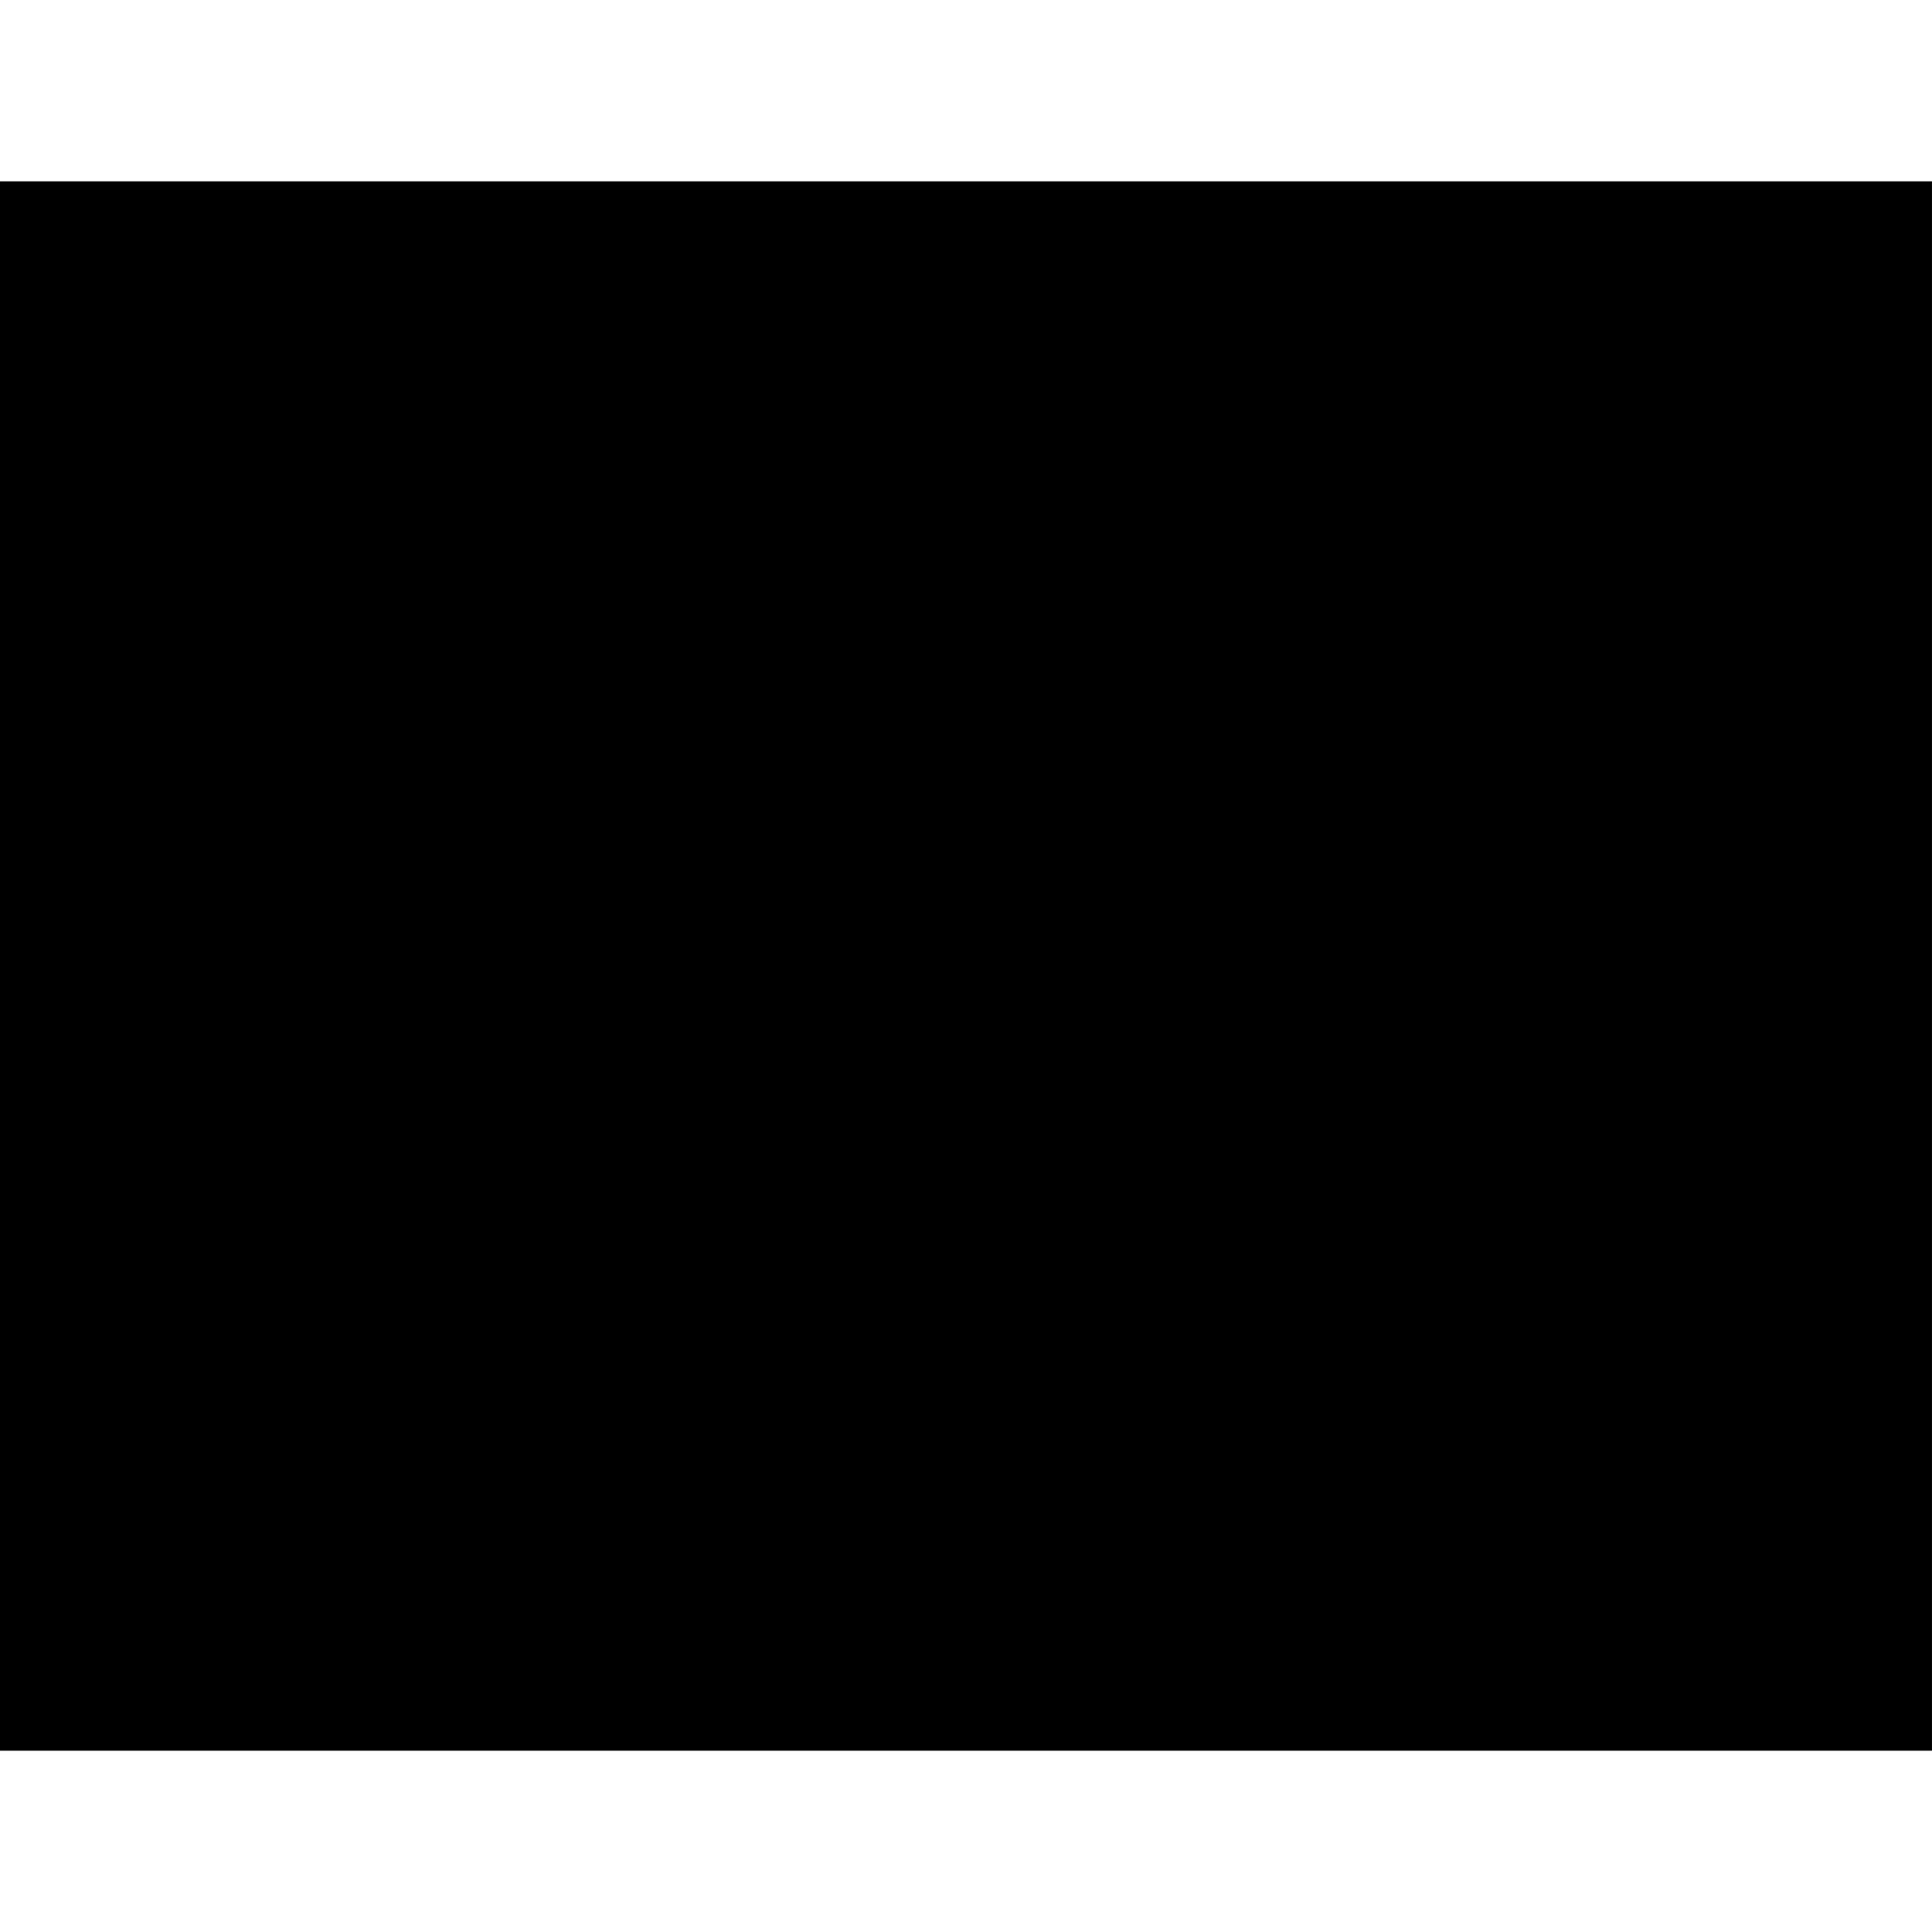
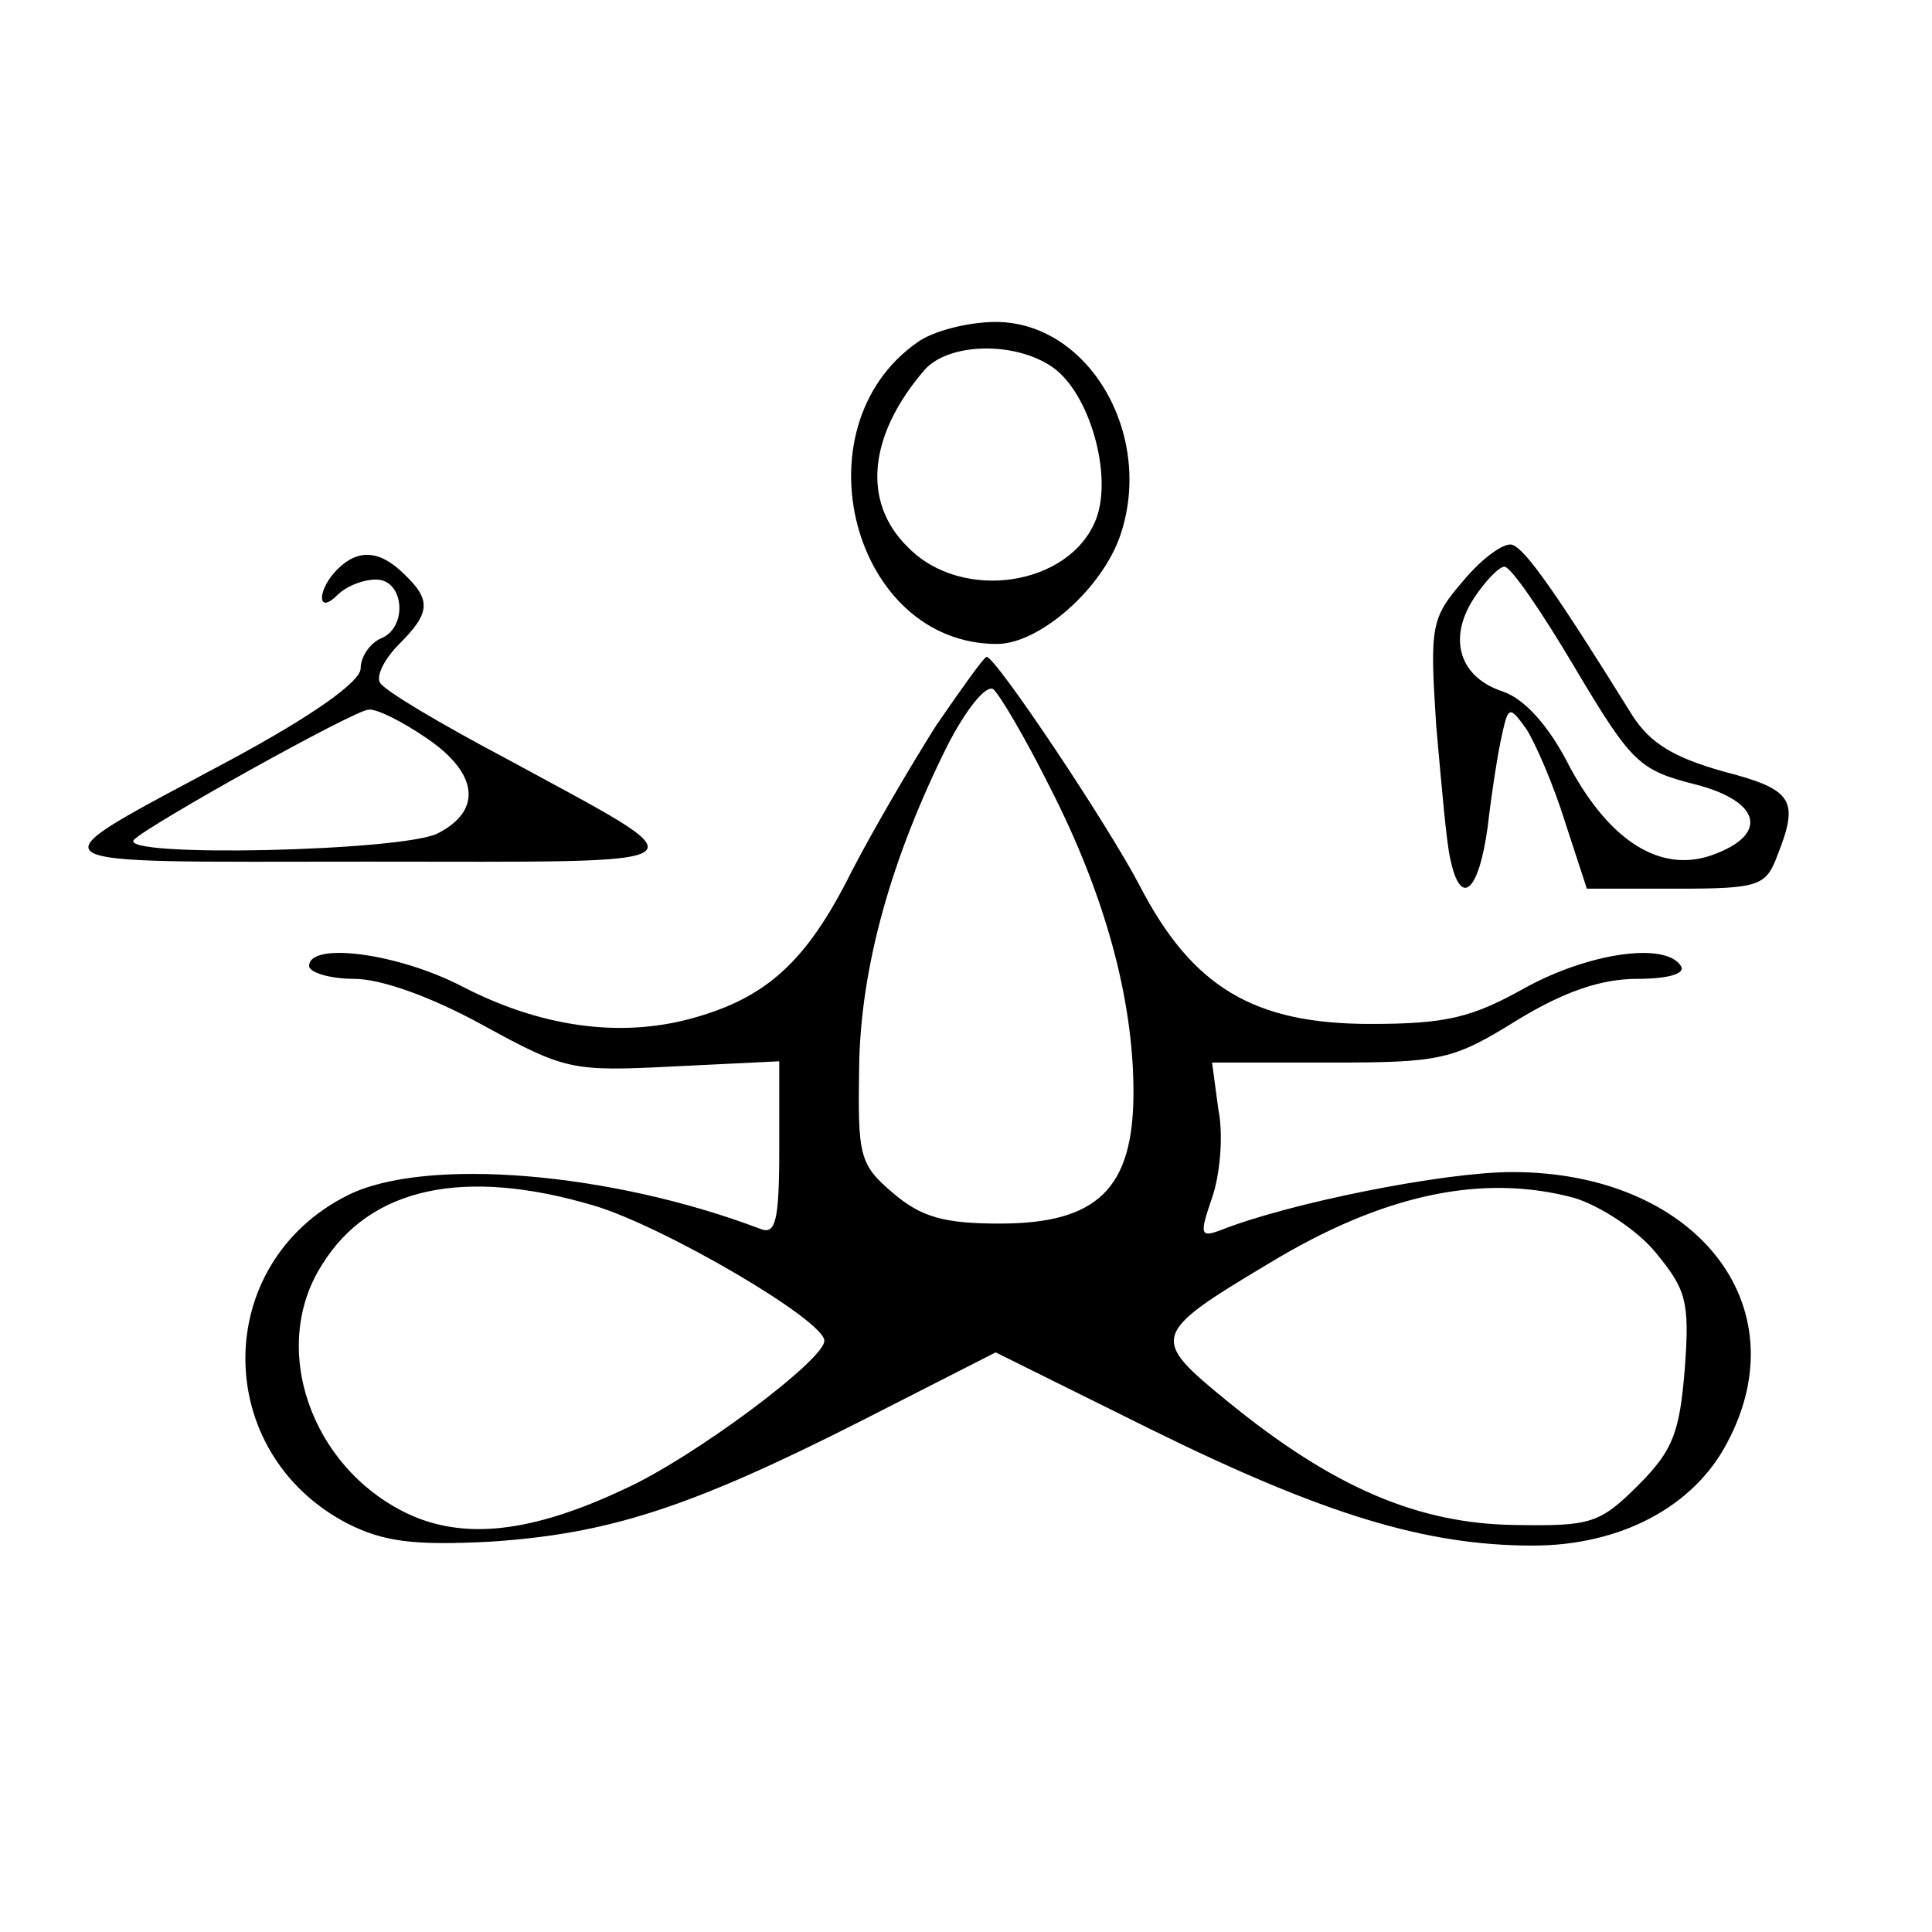
<svg xmlns="http://www.w3.org/2000/svg" version="1.0" width="16pt" height="16pt" viewBox="0 0 16 16" preserveAspectRatio="xMidYMid meet">
-   <g transform="translate(0,16) scale(0.004692,-0.004692)" fill="#000000" stroke="none">
-     <path d="M0 1705 l0 -1385 1705 0 1705 0 0 1385 0 1385 -1705 0 -1705 0 0 -1385z" />
+   <g transform="translate(0,16) scale(0.010667,-0.010667)" fill="#000000" stroke="none">
+     <path d="M712 1234 c-94 -66 -50 -234 62 -234 33 0 82 43 96 85 26 78 -25 165 -97 165 -21 0 -49 -7 -61 -16z m105 -19 c29 -20 47 -84 34 -118 -20 -52 -104 -65 -146 -22 -36 35 -31 87 13 138 19 21 70 22 99 2z" />
+     <path d="M1136 1049 c-25 -29 -26 -35 -21 -112 4 -45 8 -92 11 -104 8 -38 22 -26 29 25 3 26 8 58 11 71 5 23 6 23 19 5 7 -11 21 -43 30 -72 l17 -52 69 0 c65 0 70 2 79 26 17 43 12 51 -42 65 -39 11 -57 22 -71 44 -59 95 -83 129 -93 132 -6 2 -23 -10 -38 -28z m87 -68 c44 -74 50 -79 93 -90 51 -13 58 -39 13 -55 -40 -14 -79 11 -110 68 -16 32 -35 53 -52 59 -34 11 -43 41 -23 72 9 14 20 25 24 25 5 0 29 -35 55 -79z" />
+     <path d="M262 1058 c-7 -7 -12 -16 -12 -22 0 -6 5 -5 12 2 7 7 20 12 30 12 22 0 25 -38 3 -46 -8 -4 -15 -14 -15 -23 0 -10 -36 -36 -101 -71 -158 -85 -166 -79 106 -79 273 0 266 -6 108 80 -51 27 -95 53 -98 59 -3 5 3 18 15 30 24 24 25 34 4 54 -19 19 -36 20 -52 4z m69 -131 c40 -27 44 -56 9 -74 -27 -14 -249 -19 -236 -5 12 12 170 100 182 101 6 1 26 -9 45 -22z" />
+     <path d="M727 937 c-19 -30 -49 -81 -66 -114 -35 -70 -66 -98 -125 -114 -56 -15 -117 -6 -177 25 -50 26 -119 35 -119 16 0 -5 16 -10 35 -10 21 0 60 -14 100 -36 64 -35 69 -36 148 -32 l82 4 0 -68 c0 -57 -3 -67 -15 -62 -116 44 -260 56 -320 26 -106 -53 -106 -200 0 -255 28 -14 51 -17 110 -14 92 6 155 26 289 94 l104 53 121 -60 c134 -66 213 -90 296 -90 68 0 125 30 151 80 57 107 -25 210 -167 210 -53 0 -173 -24 -226 -45 -16 -6 -17 -4 -7 25 6 17 9 48 5 68 l-5 37 92 0 c86 0 95 2 145 33 36 22 65 32 93 32 24 0 38 4 34 10 -12 19 -72 10 -121 -17 -41 -23 -61 -28 -120 -28 -90 0 -138 28 -179 107 -25 48 -112 178 -119 178 -2 0 -19 -24 -39 -53z m88 -48 c43 -84 65 -165 65 -237 0 -75 -28 -102 -104 -102 -43 0 -61 5 -83 24 -26 22 -27 29 -26 97 1 78 25 163 69 251 14 27 29 46 35 43 5 -4 25 -38 44 -76z m-354 -325 c54 -16 179 -89 179 -105 0 -15 -102 -91 -155 -115 -72 -34 -125 -40 -169 -19 -75 36 -107 129 -66 193 37 60 110 76 211 46z m761 6 c20 -6 49 -25 63 -42 24 -29 27 -38 23 -91 -4 -49 -9 -63 -36 -90 -30 -30 -37 -32 -96 -31 -75 1 -141 29 -223 96 -60 49 -60 52 32 107 89 54 166 70 237 51z" />
  </g>
</svg>
